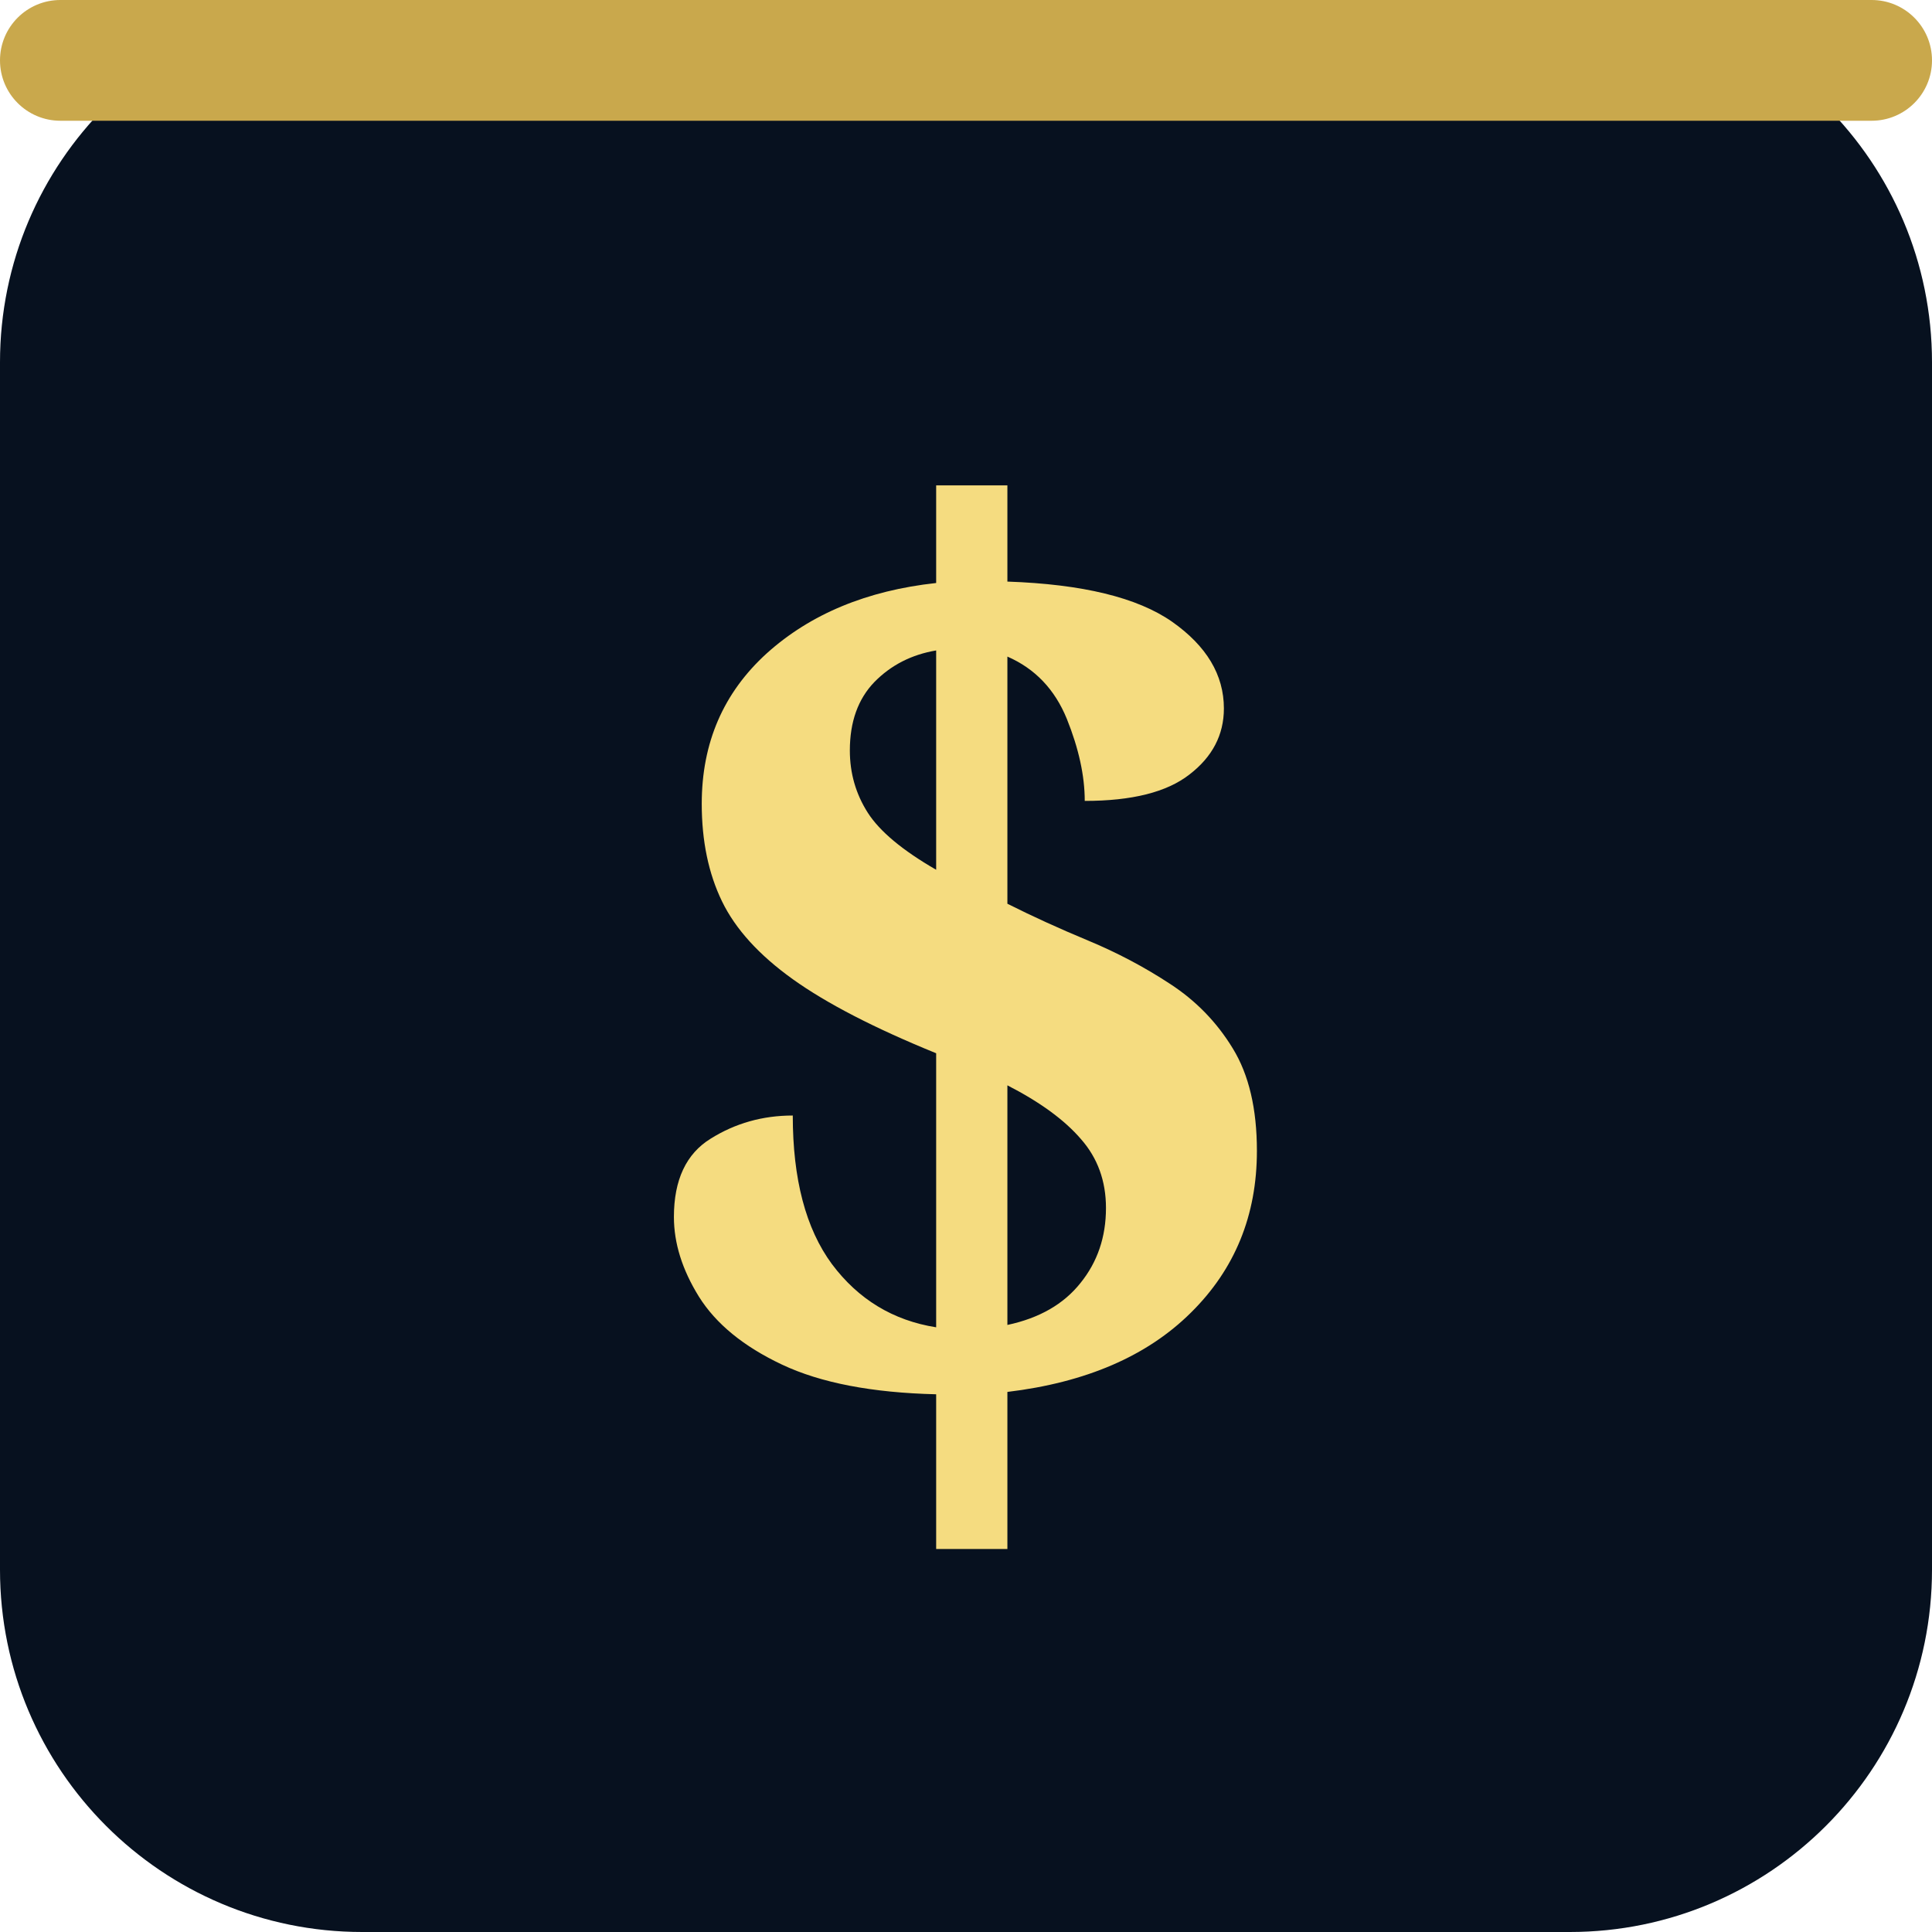
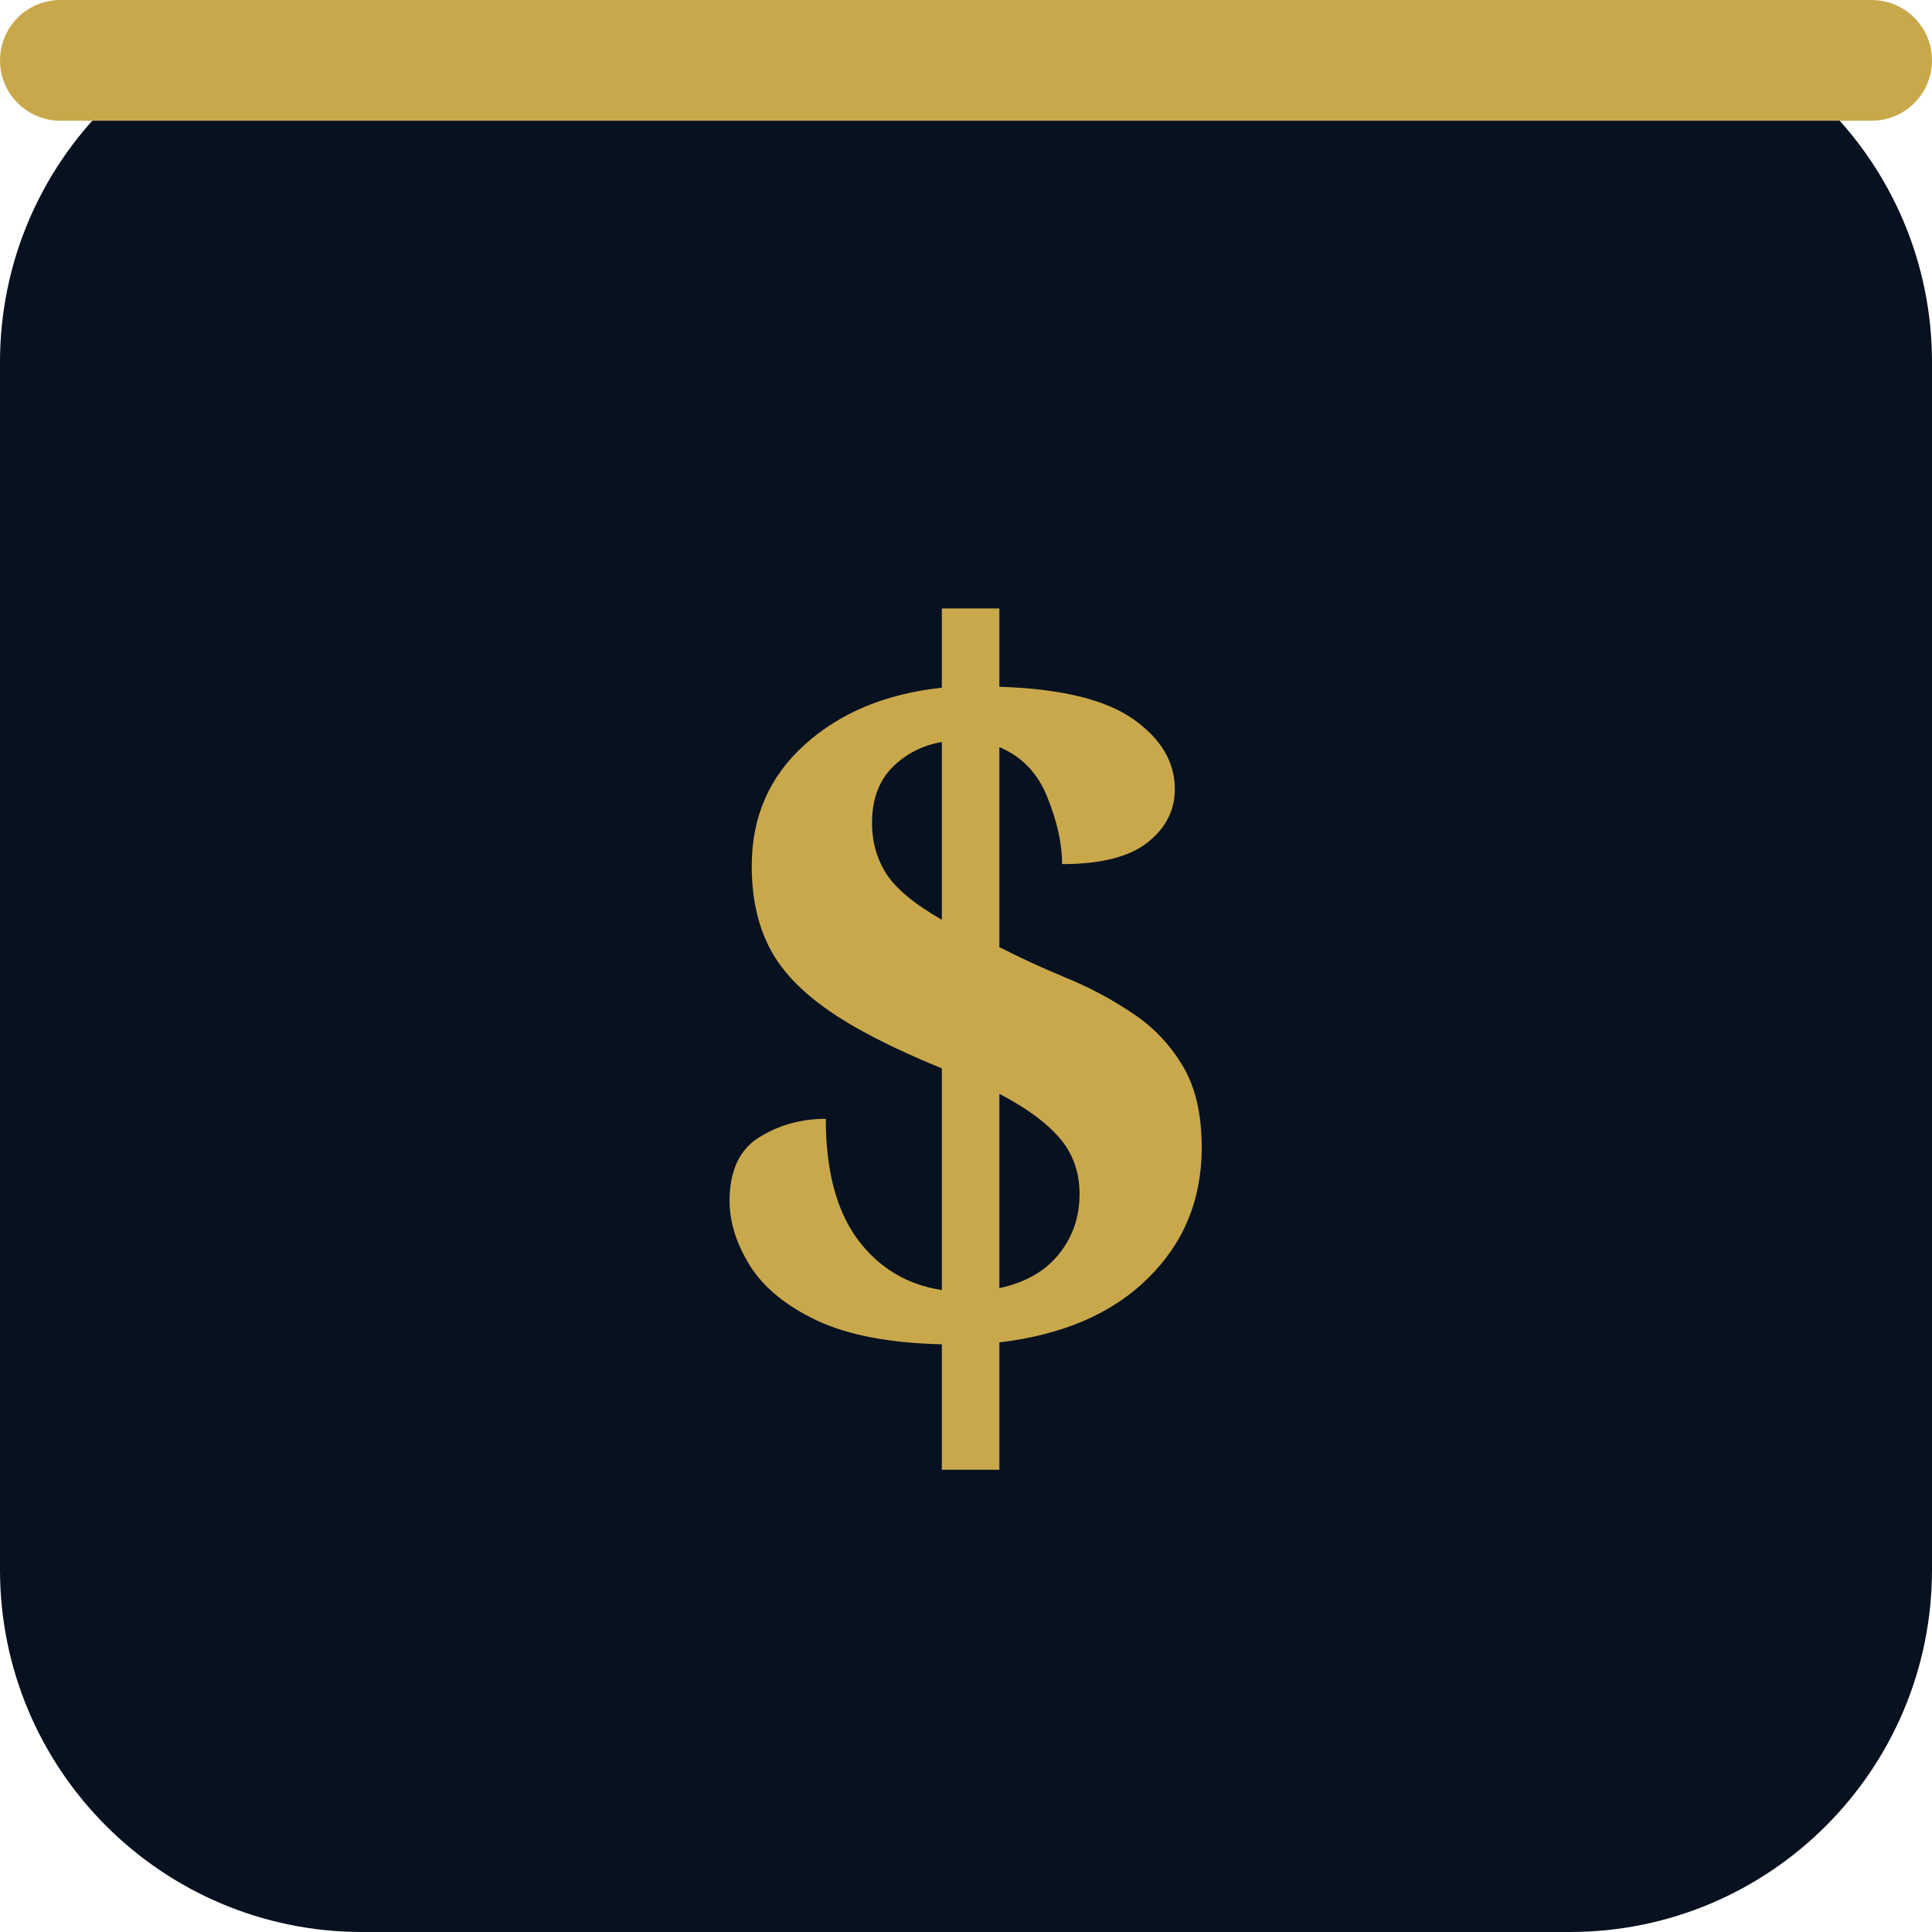
<svg xmlns="http://www.w3.org/2000/svg" viewBox="0 0 64 64">
  <rect width="64" height="64" rx="12" fill="#07111F" />
  <rect x="0" y="0" width="64" height="4" rx="2" fill="#C9A84C" />
-   <text x="32" y="48" text-anchor="middle" font-family="Georgia,serif" font-size="42" font-weight="700" fill="#F5DC80">$</text>
+   <text x="32" y="46" text-anchor="middle" font-family="Georgia,serif" font-size="34" font-weight="700" fill="#C9A84C">$</text>
</svg>
